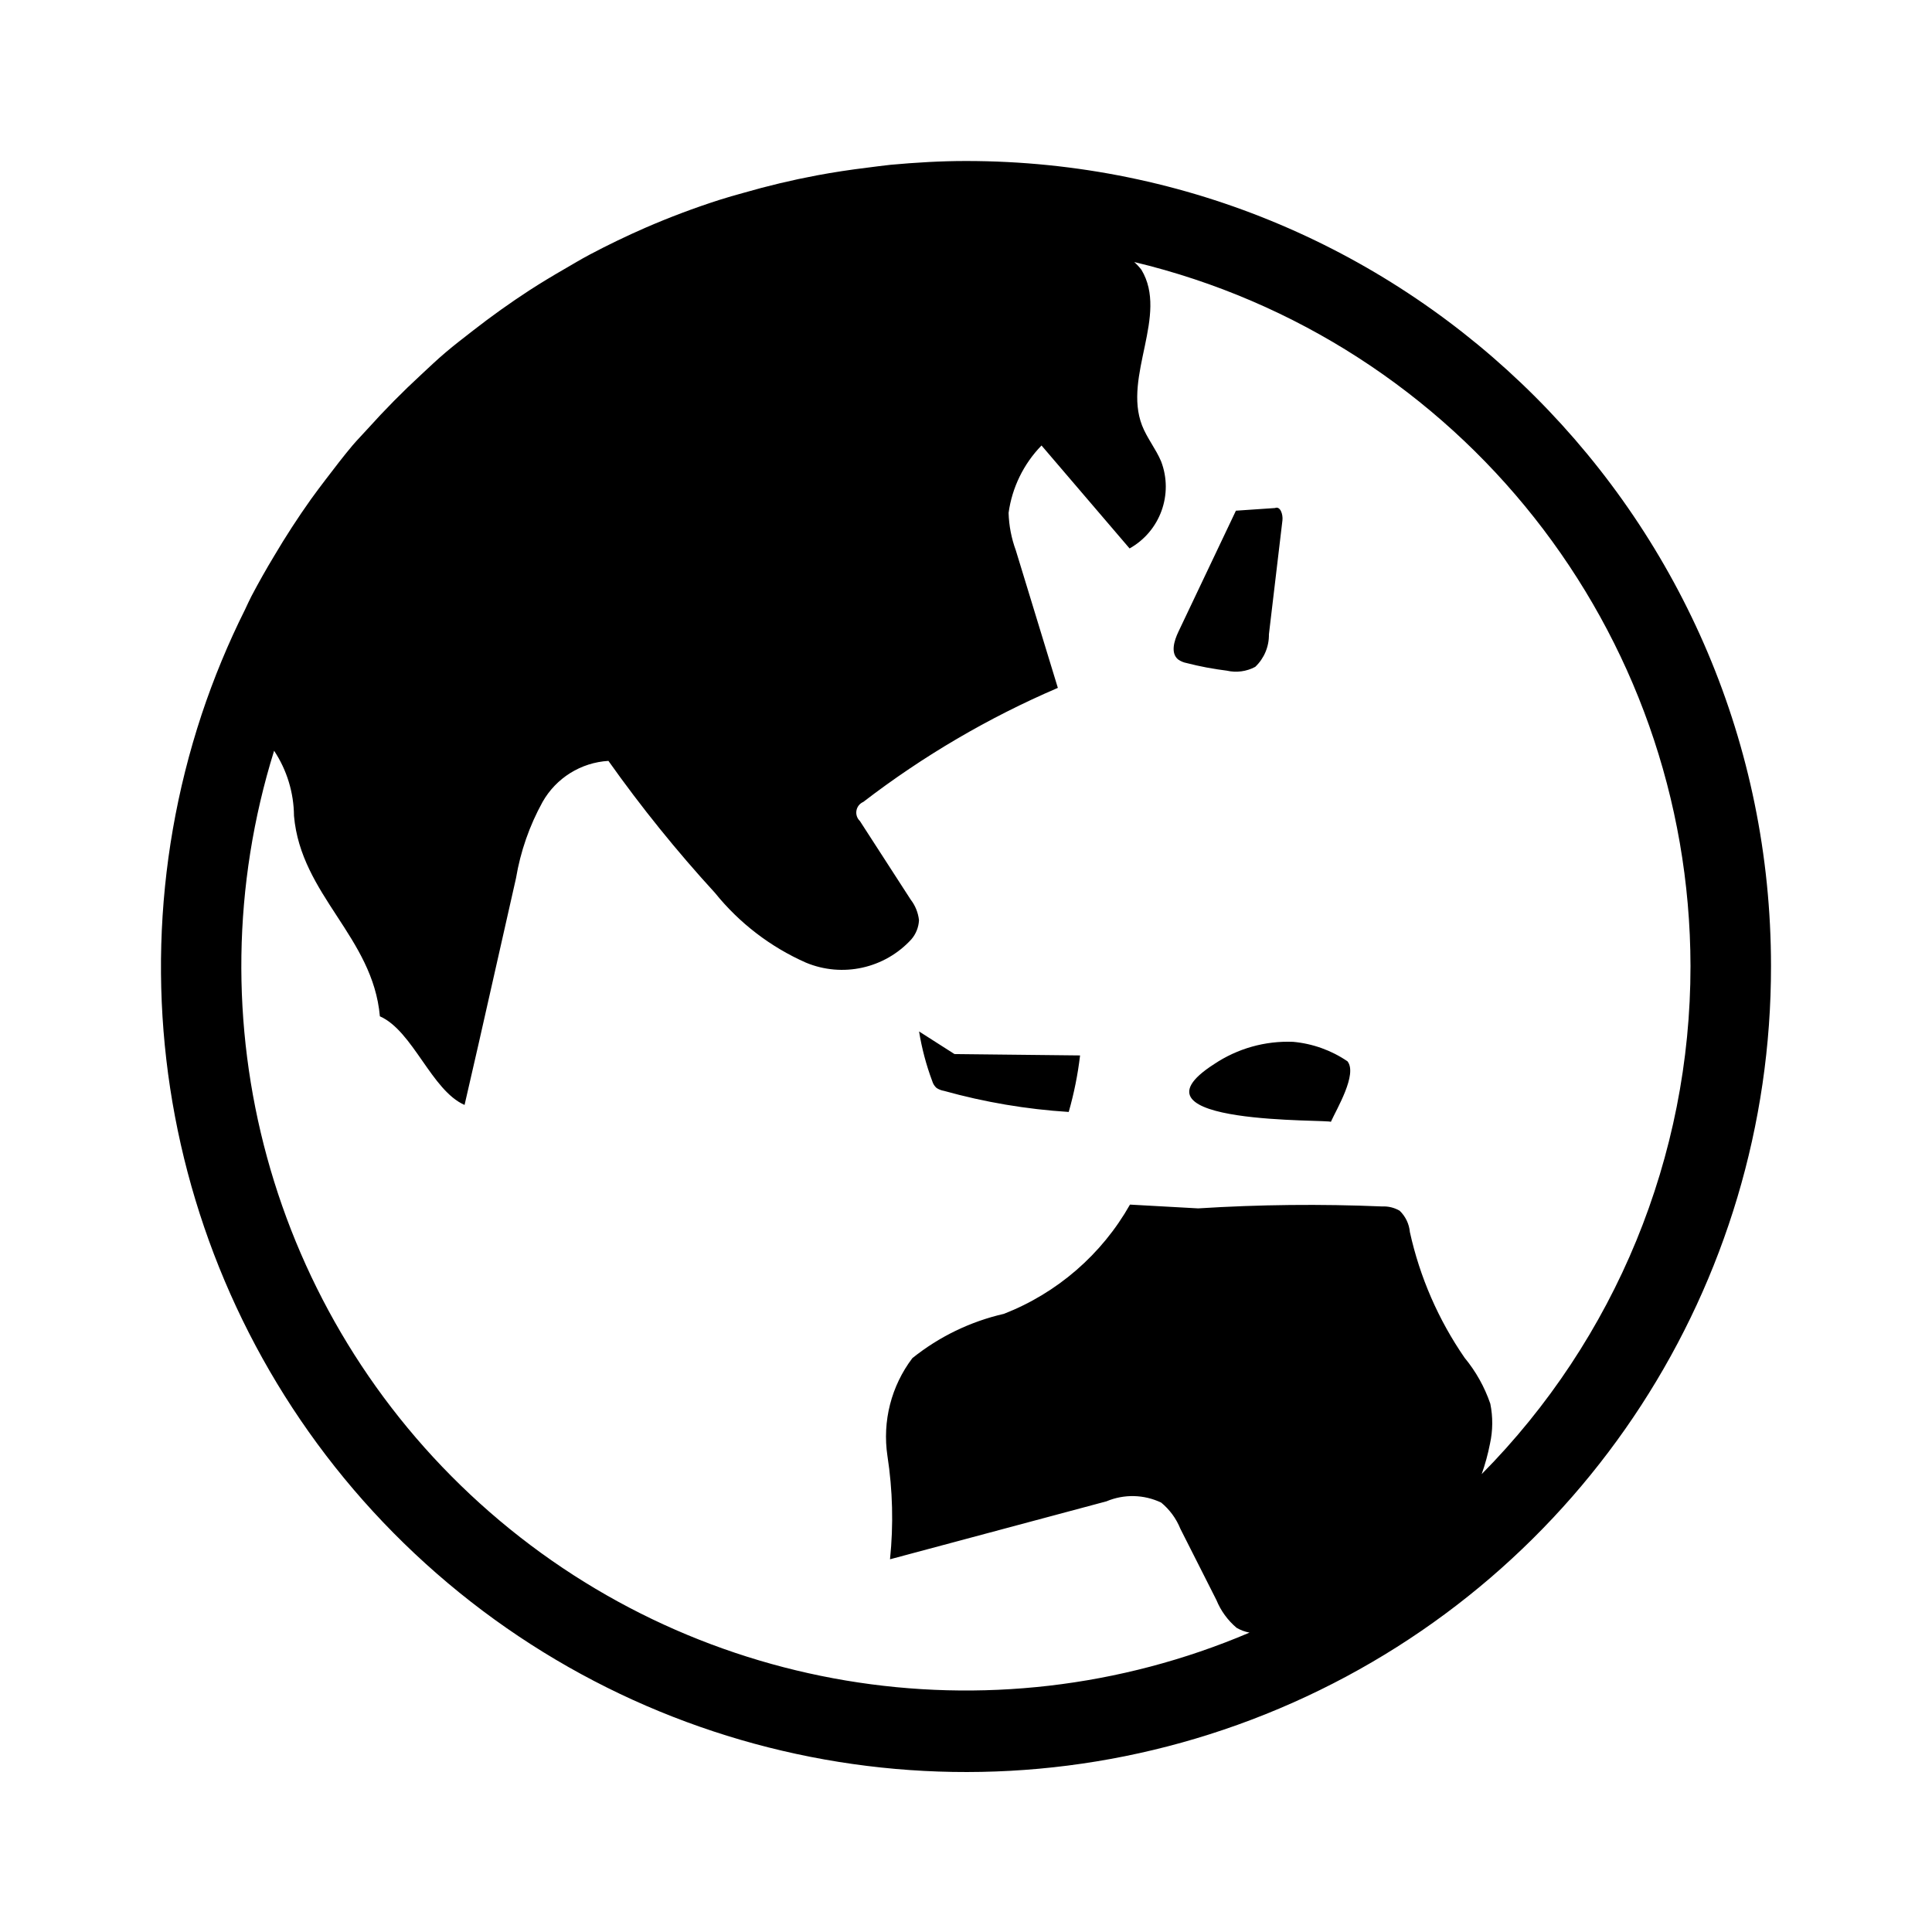
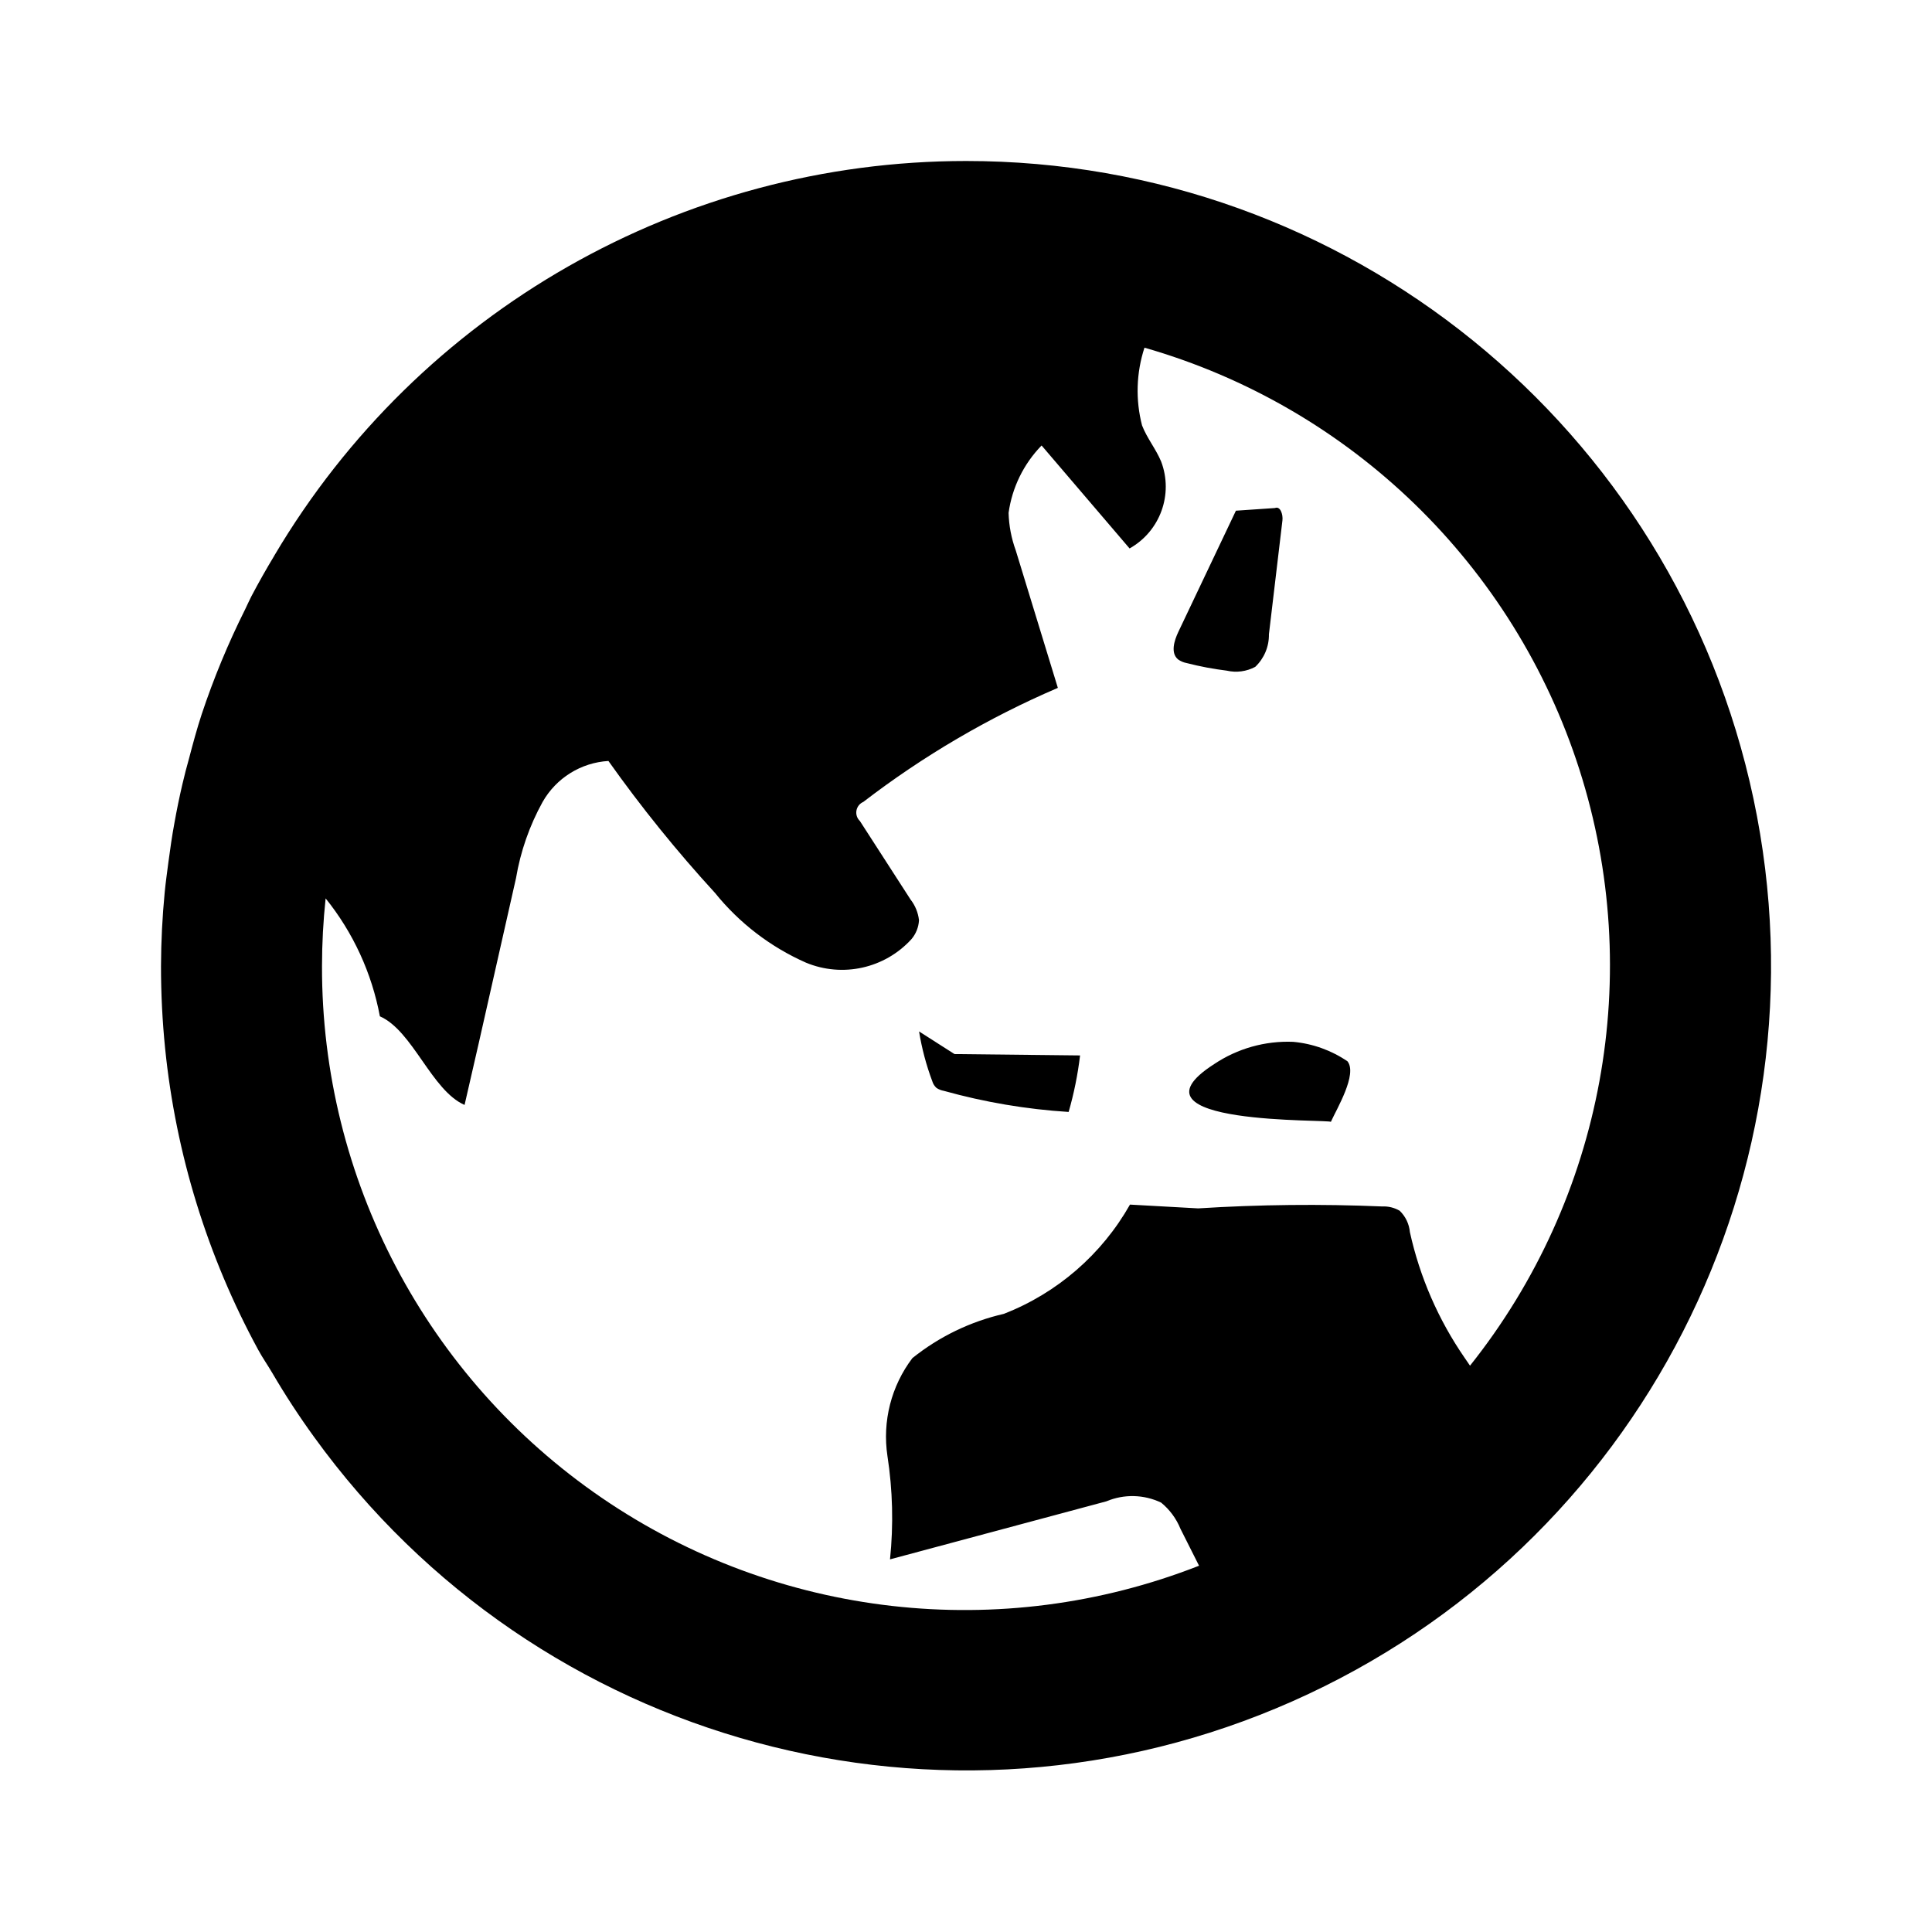
<svg xmlns="http://www.w3.org/2000/svg" viewBox="0 0 24 24">
-   <path d="M11.857 13.094l1.56.017a4.442 4.442 0 0 1-.141.702 7.538 7.538 0 0 1-1.55-.262.241.241 0 0 1-.092-.036.18.18 0 0 1-.053-.084 3.245 3.245 0 0 1-.164-.618zm3.736-4.81a.546.546 0 0 0 .17-.405l.168-1.416c.008-.072-.026-.18-.093-.152l-.485.033-.715 1.505c-.053.112-.099.264-.003.343a.27.27 0 0 0 .107.045 3.93 3.93 0 0 0 .497.094.508.508 0 0 0 .354-.047zm.471 4.658a1.645 1.645 0 0 0-.982.277c-1.198.77 1.475.682 1.45.718.074-.164.333-.593.207-.753a1.43 1.43 0 0 0-.675-.242zM22 12A10 10 0 1 1 2.505 8.875l.001-.003a9.91 9.91 0 0 1 .539-1.302c.026-.054.05-.11.078-.163a9.91 9.91 0 0 1 .284-.503 9.98 9.98 0 0 1 .455-.701c.06-.084.122-.165.184-.247.11-.144.219-.287.335-.425.061-.071.127-.138.19-.208q.315-.35.662-.67c.099-.092.196-.185.299-.272.112-.096.23-.185.346-.276a10.05 10.05 0 0 1 .701-.5c.139-.09.28-.175.424-.258.108-.062.214-.127.324-.185q.34-.18.693-.334a9.914 9.914 0 0 1 .914-.344c.099-.032.2-.06.301-.088a9.901 9.901 0 0 1 .91-.217 9.97 9.97 0 0 1 .627-.096c.097-.012.194-.026.292-.036.309-.028.62-.047.936-.047a10 10 0 0 1 10 10zm-1 0a9.009 9.009 0 0 0-6.91-8.745.748.748 0 0 1 .089.096c.34.565-.23 1.32.008 1.934.061.157.172.292.237.447a.88.88 0 0 1-.392 1.081l-1.094-1.279a1.494 1.494 0 0 0-.409.837 1.481 1.481 0 0 0 .09.466l.522 1.708a11.24 11.24 0 0 0-2.417 1.417.144.144 0 0 0-.042.237l.63.975a.509.509 0 0 1 .104.257.394.394 0 0 1-.095.238 1.167 1.167 0 0 1-1.31.289 3.016 3.016 0 0 1-1.129-.866 16.84 16.84 0 0 1-1.324-1.64 1.009 1.009 0 0 0-.818.51 2.976 2.976 0 0 0-.33.947l-.466 2.063-.173.754c-.411-.18-.641-.92-1.052-1.101-.087-.987-.98-1.503-1.067-2.49a1.485 1.485 0 0 0-.247-.809 8.999 8.999 0 0 0 12.117 10.955.504.504 0 0 1-.161-.06.897.897 0 0 1-.25-.344l-.448-.886a.819.819 0 0 0-.238-.325.83.83 0 0 0-.68-.016l-2.689.72a5.025 5.025 0 0 0-.032-1.284 1.615 1.615 0 0 1 .31-1.215 2.823 2.823 0 0 1 1.137-.55 3.09 3.09 0 0 0 1.566-1.357l.847.047a21.741 21.741 0 0 1 2.285-.024.395.395 0 0 1 .218.053.42.42 0 0 1 .127.265 4.429 4.429 0 0 0 .68 1.562 1.825 1.825 0 0 1 .319.57 1.2 1.2 0 0 1-.004.498 2.65 2.65 0 0 1-.103.377A8.968 8.968 0 0 0 21 12z" />
+   <g>
+     <path d="M14.742 8.237a3.93 3.93 0 0 0 .497.094.508.508 0 0 0 .354-.047.546.546 0 0 0 .17-.405l.168-1.416c.008-.072-.026-.18-.093-.152l-.485.033-.715 1.505c-.053.112-.099.264-.003.343a.27.27 0 0 0 .107.045zM16.532 13.937c.074-.164.333-.593.207-.753a1.43 1.43 0 0 0-.675-.242 1.645 1.645 0 0 0-.982.277c-1.198.77 1.475.682 1.45.718zM11.634 13.515a.241.241 0 0 0 .091.036 7.538 7.538 0 0 0 1.55.262 4.442 4.442 0 0 0 .142-.702l-1.56-.017-.44-.281a3.245 3.245 0 0 0 .164.618.18.18 0 0 0 .053.084z" />
+     <path d="M12 2a9.985 9.985 0 0 0-8.59 4.898l-.003.006a9.955 9.955 0 0 0-.284.503c-.028.054-.052.11-.078.163a9.91 9.91 0 0 0-.54 1.304c-.059.18-.108.362-.156.545-.03.108-.059.216-.084.326q-.055.236-.098.477c-.03.161-.053.324-.075.488-.016.125-.034.249-.046.375A9.845 9.845 0 0 0 2 12a10.127 10.127 0 0 0 .051 1.022 9.935 9.935 0 0 0 1.156 3.745c.054.1.12.193.177.291q.24.41.518.793A9.996 9.996 0 1 0 12 2zM4.719 12.625c.41.18.64.92 1.052 1.101l.173-.754.466-2.063a2.976 2.976 0 0 1 .33-.946 1.009 1.009 0 0 1 .818-.51 16.84 16.84 0 0 0 1.324 1.639 3.016 3.016 0 0 0 1.129.866 1.167 1.167 0 0 0 1.31-.29.394.394 0 0 0 .095-.237.509.509 0 0 0-.105-.257l-.629-.975a.144.144 0 0 1 .042-.237 11.24 11.24 0 0 1 2.417-1.417l-.523-1.708a1.481 1.481 0 0 1-.089-.466 1.494 1.494 0 0 1 .41-.837l1.093 1.279a.88.88 0 0 0 .392-1.08c-.065-.156-.176-.29-.237-.448a1.72 1.72 0 0 1 .03-.966 7.982 7.982 0 0 1 4.044 12.646l-.067-.098a4.429 4.429 0 0 1-.68-1.562.42.42 0 0 0-.127-.265.395.395 0 0 0-.218-.053 21.741 21.741 0 0 0-2.285.024l-.847-.047a3.09 3.09 0 0 1-1.566 1.357 2.823 2.823 0 0 0-1.137.55 1.615 1.615 0 0 0-.31 1.215 5.025 5.025 0 0 1 .032 1.285l2.688-.721a.83.83 0 0 1 .68.016.819.819 0 0 1 .24.325l.231.459A7.982 7.982 0 0 1 4 12a8.051 8.051 0 0 1 .045-.84 3.301 3.301 0 0 1 .674 1.465z" />
+   </g>
</svg>
